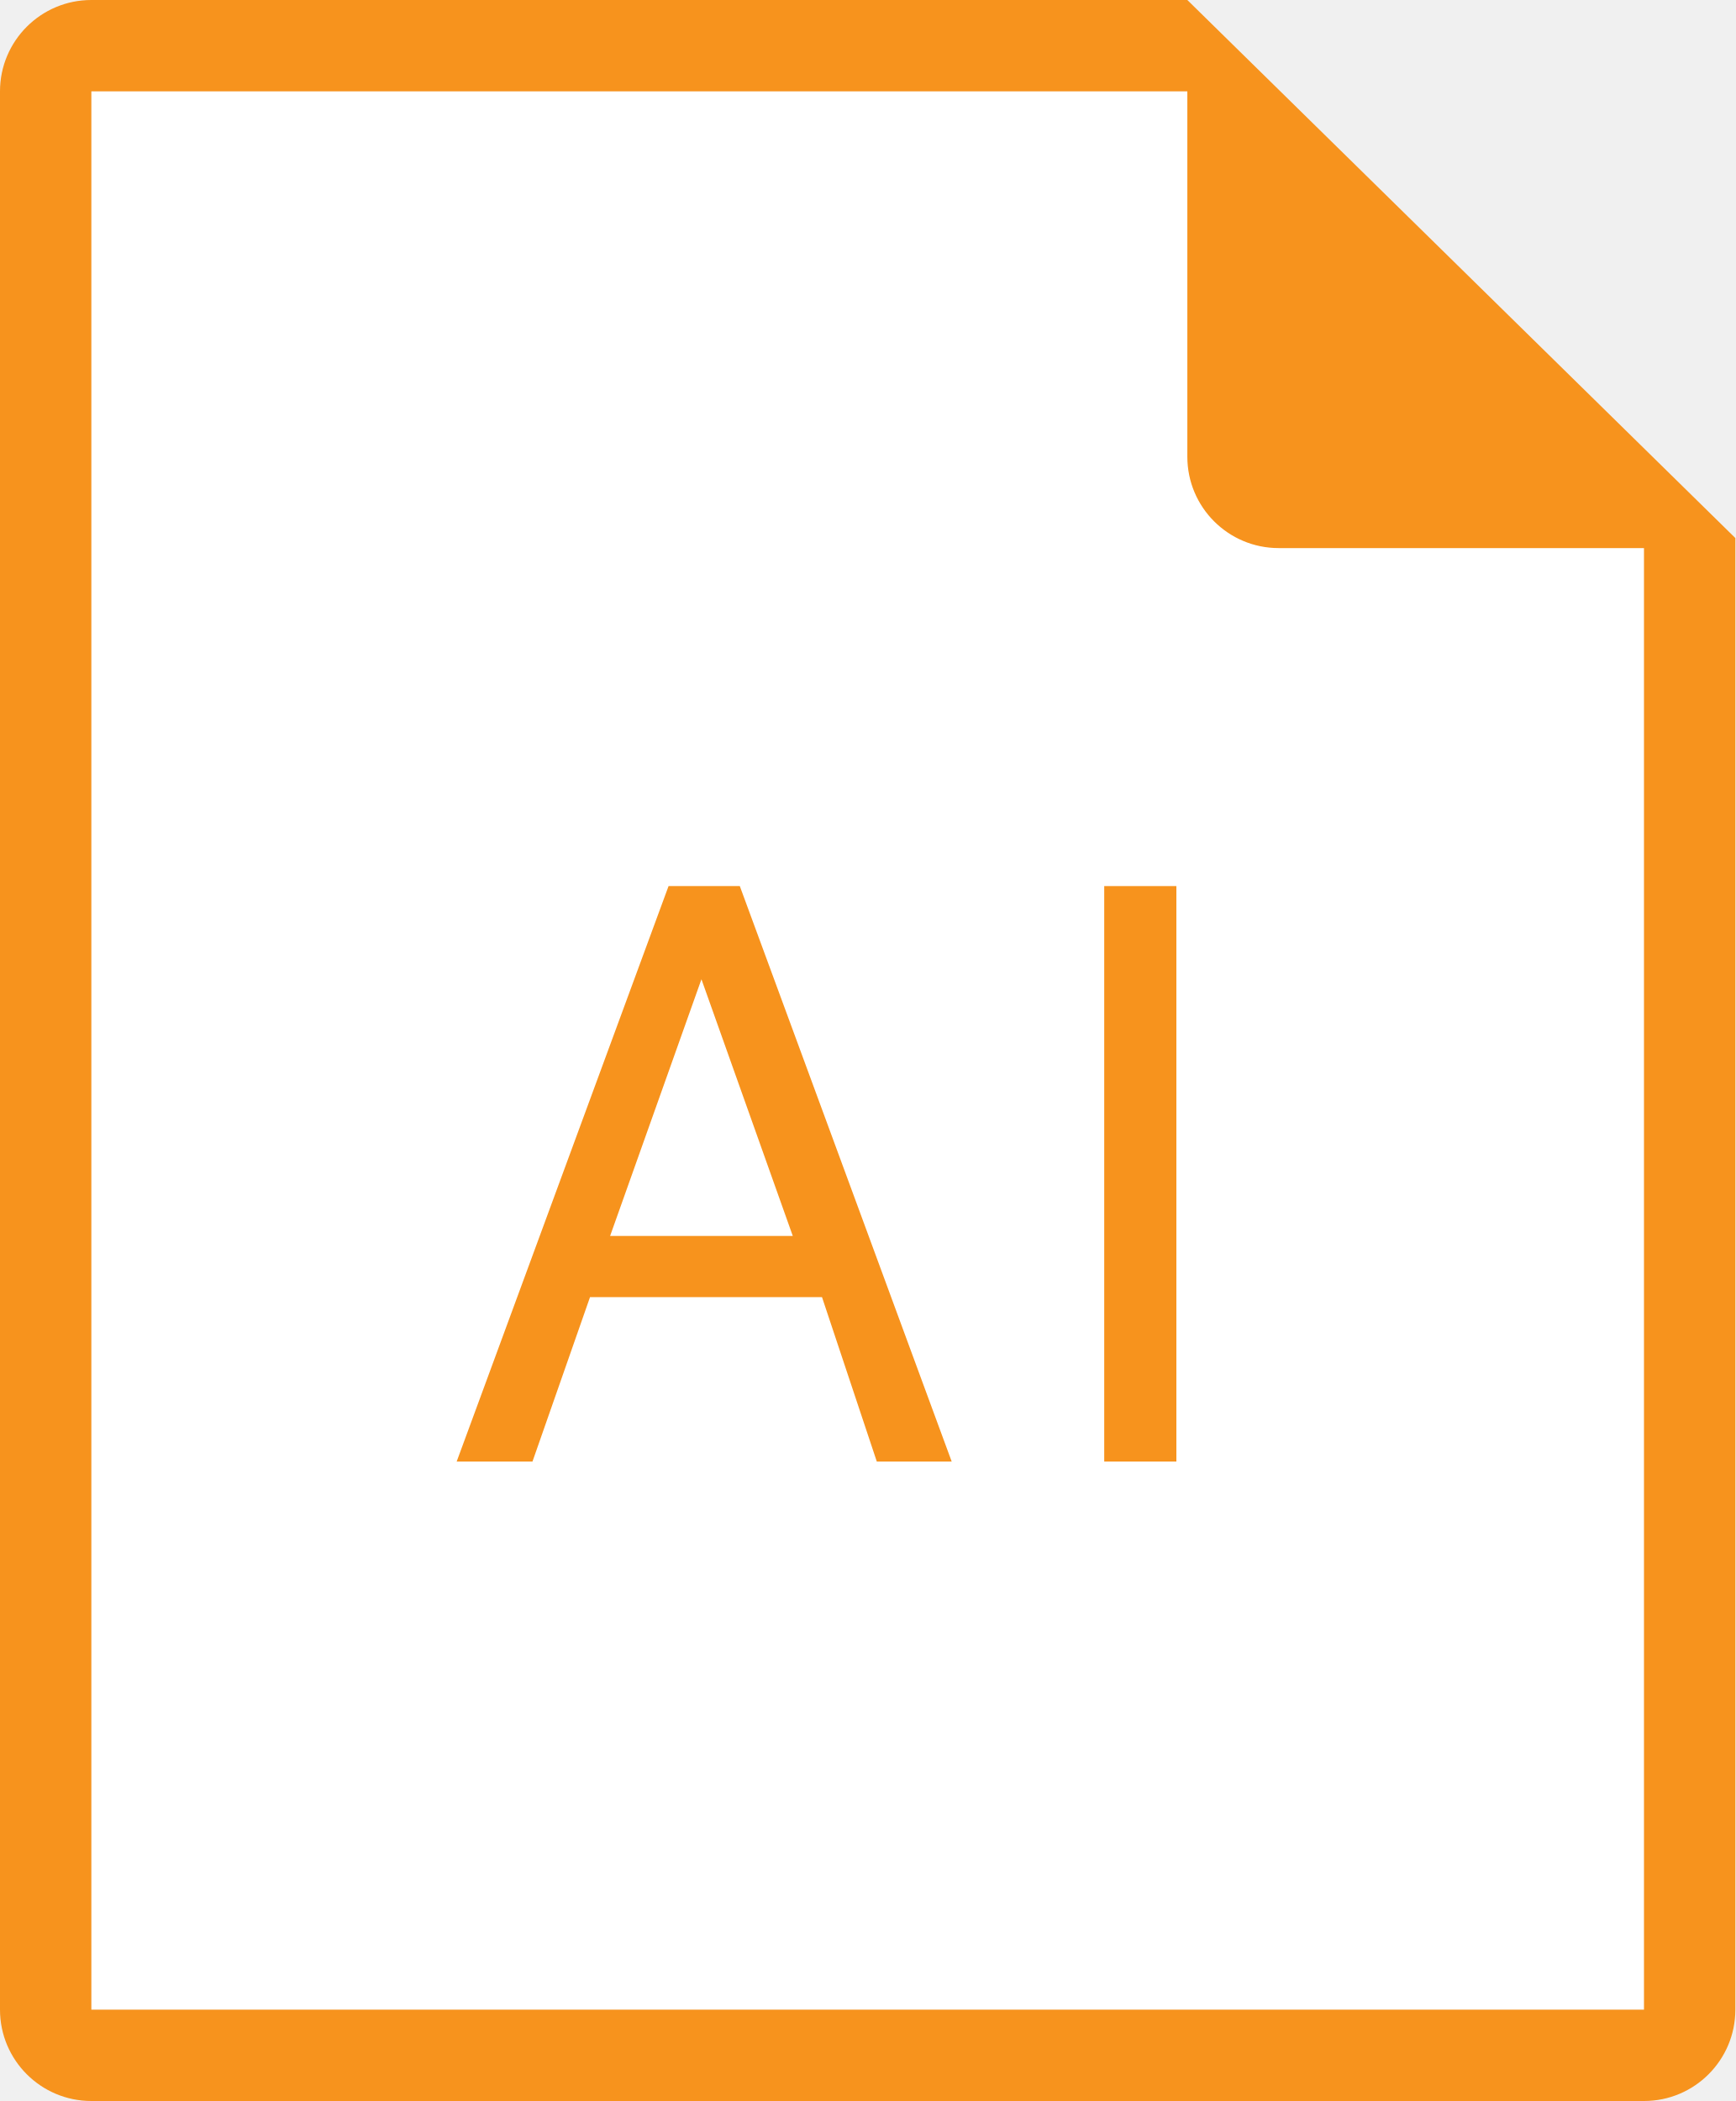
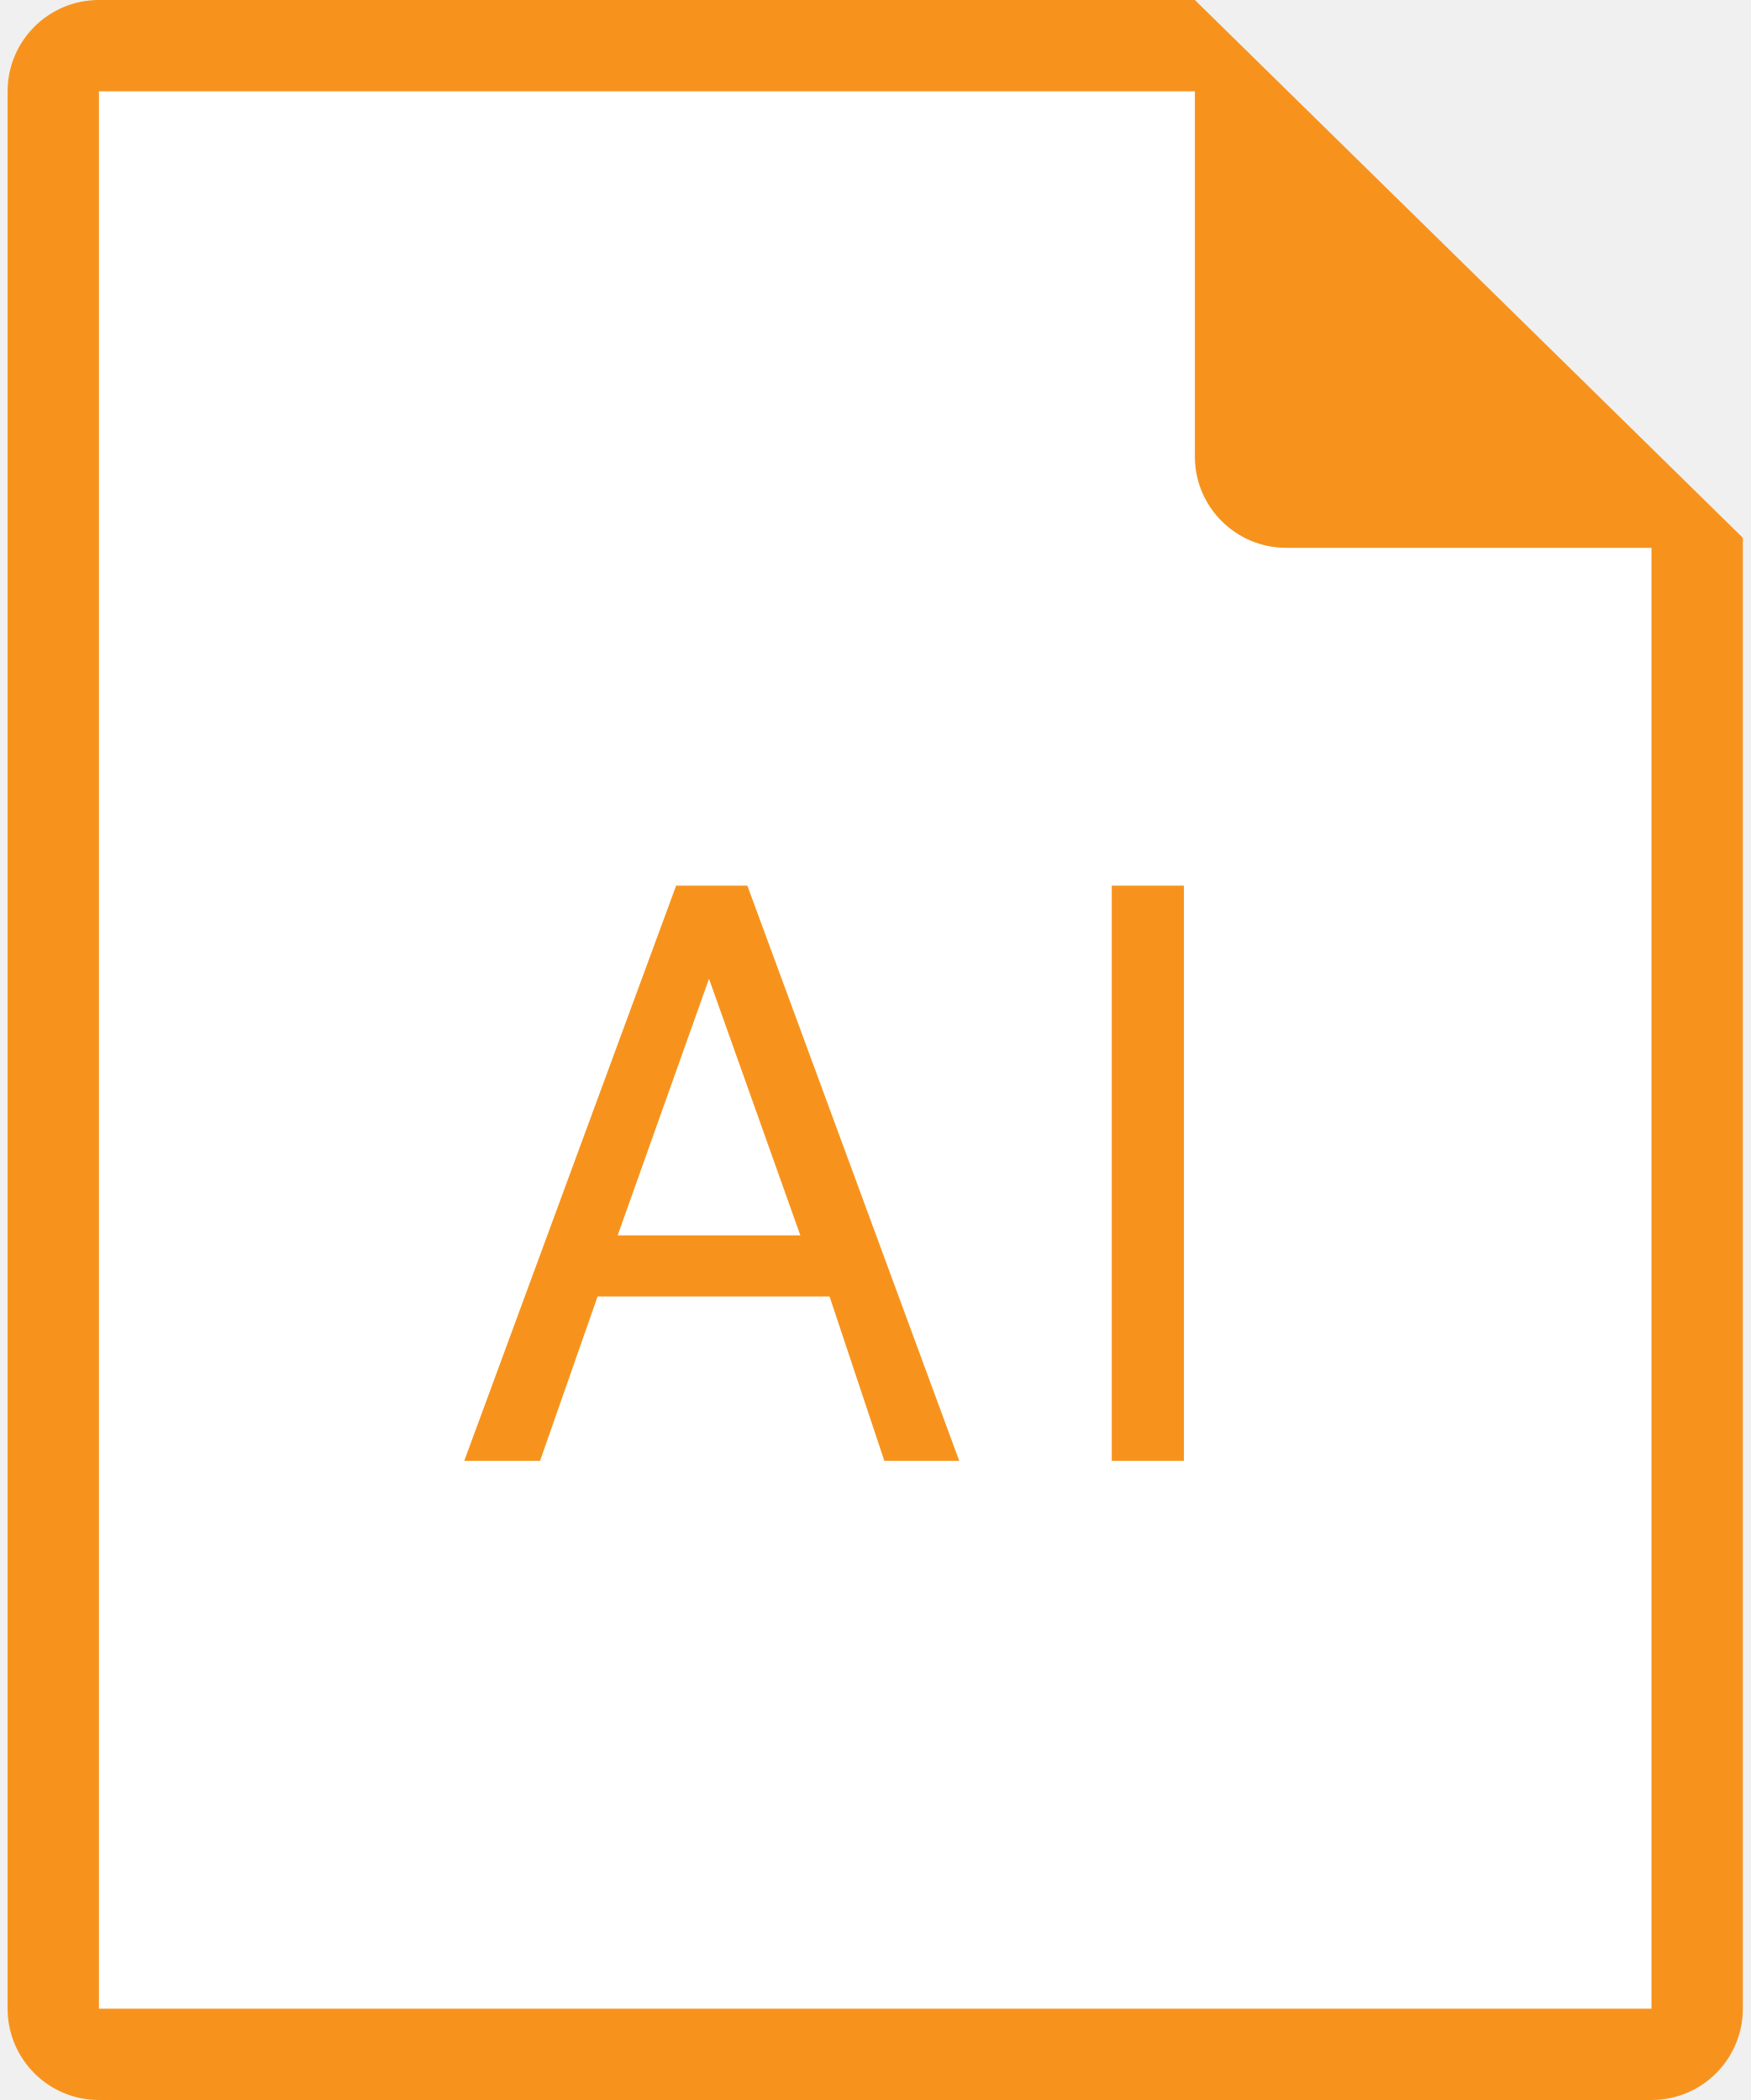
- <svg xmlns="http://www.w3.org/2000/svg" viewBox="0 0 19 23">
+ <svg xmlns="http://www.w3.org/2000/svg" height="120px" width="100px" viewBox="0 0 19 23">
  <defs>
    <style>.a{fill:#fff;}.b,.c{fill:#f7931d;}.c{fill-rule:evenodd;}</style>
  </defs>
  <path d="M18 22H1V1h12l5 5v16" class="a" />
  <path d="M13 0H1a1 1 0 0 0-1 1v21a1 1 0 0 0 1 1h17a1 1 0 0 0 1-1V5.89zm5 22H1V1h12v4a1 1 0 0 0 1 1h4z" class="b" />
  <path d="M7.68 10.72l-1 2.81h2l-1-2.81zM9.6 16L9 14.2H6.46L5.83 16H5l2.32-6.3h.78l2.32 6.3z" class="c" />
  <path d="M12.09 9.7h.79V16h-.79z" class="b" />
</svg>
